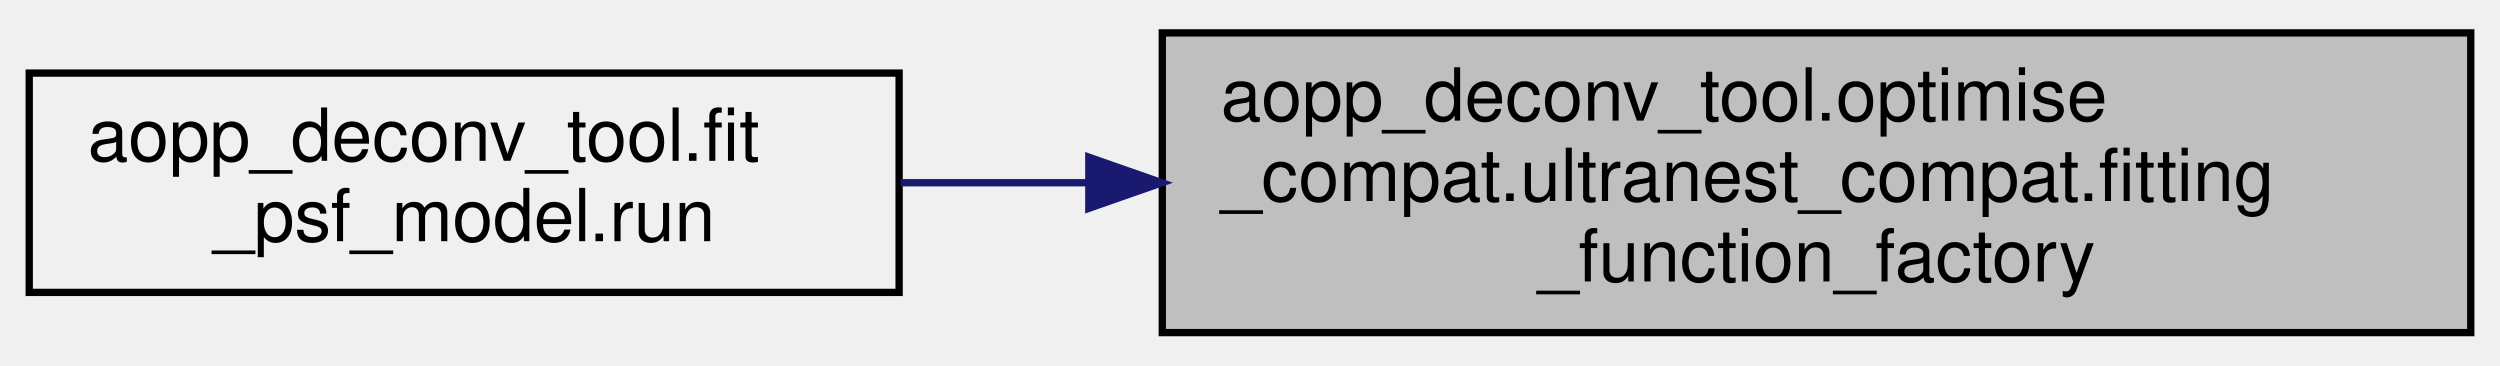
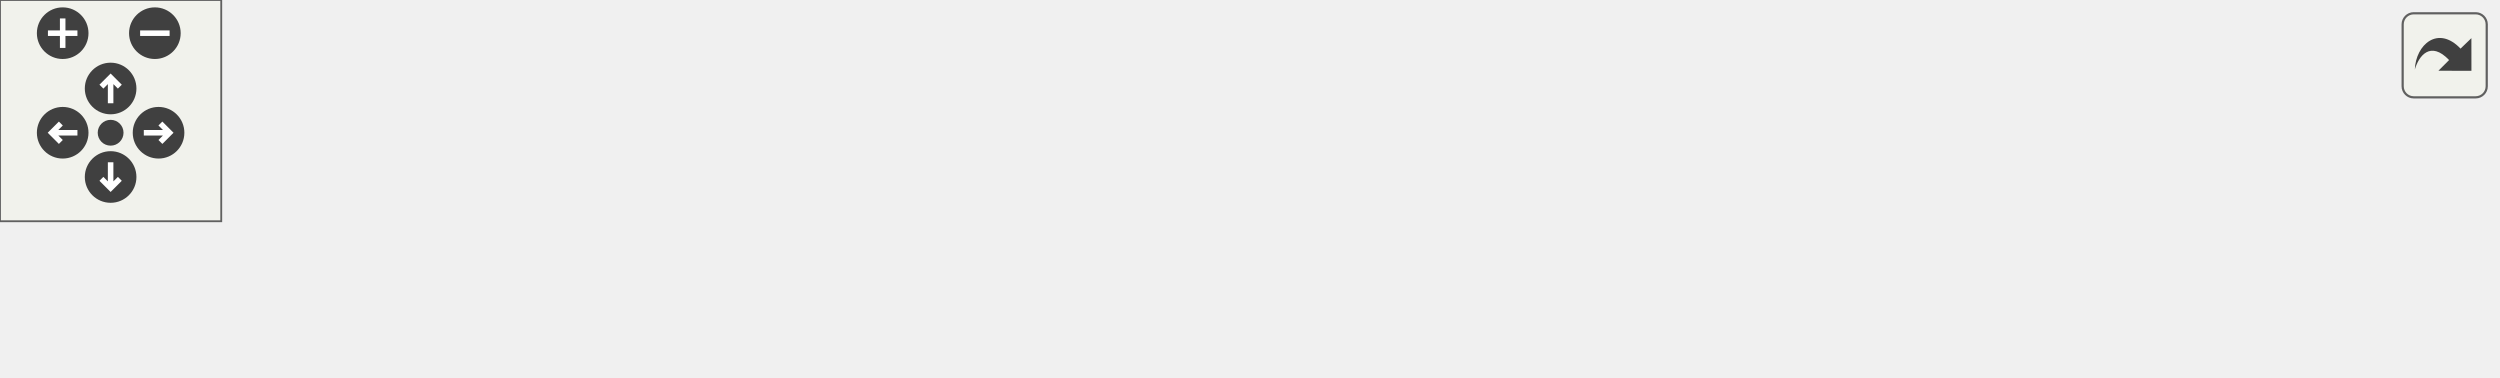
- <svg xmlns="http://www.w3.org/2000/svg" xmlns:xlink="http://www.w3.org/1999/xlink" width="342pt" height="50pt" viewBox="0.00 0.00 342.00 50.00">
-   <g id="graph0" class="graph" transform="scale(1 1) rotate(0) translate(4 46)">
-     <g id="node1" class="node">
-       <g id="a_node1">
-         <a xlink:title=" ">
-           <polygon fill="#bfbfbf" stroke="black" points="155,-0.5 155,-41.5 334,-41.5 334,-0.5 155,-0.5" />
-           <text text-anchor="start" x="163" y="-29.5" font-family="Helvetica,sans-Serif" font-size="10.00">aopp_deconv_tool.optimise</text>
-           <text text-anchor="start" x="163" y="-18.5" font-family="Helvetica,sans-Serif" font-size="10.00">_compat.ultranest_compat.fitting</text>
-           <text text-anchor="middle" x="244.5" y="-7.5" font-family="Helvetica,sans-Serif" font-size="10.00">_function_factory</text>
-         </a>
+ <svg xmlns="http://www.w3.org/2000/svg" xmlns:xlink="http://www.w3.org/1999/xlink" id="main" version="1.1" xml:space="preserve">
+   <style type="text/css">
+ .edge:hover path { stroke: red; }
+ .edge:hover polygon { stroke: red; fill: red; }
+ </style>
+   <defs>
+     <circle id="rim" cx="0" cy="0" r="7" />
+     <circle id="rim2" cx="0" cy="0" r="3.5" />
+     <g id="zoomPlus">
+       <use xlink:href="#rim" fill="#404040">
+         <set attributeName="fill" to="#808080" begin="zoomplus.mouseover" end="zoomplus.mouseout" />
+       </use>
+       <path d="M-4,0h8M0,-4v8" fill="none" stroke="white" stroke-width="1.5" pointer-events="none" />
+     </g>
+     <g id="zoomMin">
+       <use xlink:href="#rim" fill="#404040">
+         <set attributeName="fill" to="#808080" begin="zoomminus.mouseover" end="zoomminus.mouseout" />
+       </use>
+       <path d="M-4,0h8" fill="none" stroke="white" stroke-width="1.5" pointer-events="none" />
+     </g>
+     <g id="dirArrow">
+       <path fill="none" stroke="white" stroke-width="1.5" d="M0,-3.0v7 M-2.5,-0.5L0,-3.0L2.5,-0.5" />
+     </g>
+     <g id="resetDef">
+       <use xlink:href="#rim2" fill="#404040">
+         <set attributeName="fill" to="#808080" begin="reset.mouseover" end="reset.mouseout" />
+       </use>
+     </g>
+   </defs>
+   <svg id="graph" class="graph">
+     <g id="viewport">
+       <g id="node1" class="node">
+         <g id="a_node1">
+           <a xlink:title=" ">
+             <polygon fill="#bfbfbf" stroke="black" points="498,-0.5 498,-41.5 677,-41.5 677,-0.5 498,-0.5" />
+             <text text-anchor="start" x="506" y="-29.5" font-family="Helvetica,sans-Serif" font-size="10.00">aopp_deconv_tool.optimise</text>
+             <text text-anchor="start" x="506" y="-18.5" font-family="Helvetica,sans-Serif" font-size="10.00">_compat.ultranest_compat.fitting</text>
+             <text text-anchor="middle" x="587.5" y="-7.5" font-family="Helvetica,sans-Serif" font-size="10.00">_function_factory</text>
+           </a>
+         </g>
+       </g>
+       <g id="node2" class="node">
+         <g id="a_node2">
+           <a xlink:href="../../dc/dc5/namespaceaopp__deconv__tool_1_1fit__psf__model.html#ae604716ccc026d24ff512636a3a4be02" target="_top" xlink:title=" ">
+             <polygon fill="none" stroke="black" points="343,-6 343,-36 462,-36 462,-6 343,-6" />
+             <text text-anchor="start" x="351" y="-24" font-family="Helvetica,sans-Serif" font-size="10.00">aopp_deconv_tool.fit</text>
+             <text text-anchor="middle" x="402.5" y="-13" font-family="Helvetica,sans-Serif" font-size="10.00">_psf_model.run</text>
+           </a>
+         </g>
+       </g>
+       <g id="edge1" class="edge">
+         <path fill="none" stroke="midnightblue" d="M487.71,-21C479.01,-21 470.4,-21 462.19,-21" />
+         <polygon fill="midnightblue" stroke="midnightblue" points="487.95,-24.5 497.95,-21 487.95,-17.5 487.95,-24.5" />
+       </g>
+       <g id="node3" class="node">
+         <g id="a_node3">
+           <a xlink:href="../../dc/dc5/namespaceaopp__deconv__tool_1_1fit__psf__model.html#a628509727f69f8b5e5d81e2ae1a11110" target="_top" xlink:title=" ">
+             <polygon fill="none" stroke="black" points="155,-6 155,-36 307,-36 307,-6 155,-6" />
+             <text text-anchor="start" x="163" y="-24" font-family="Helvetica,sans-Serif" font-size="10.00">aopp_deconv_tool.fit</text>
+             <text text-anchor="middle" x="231" y="-13" font-family="Helvetica,sans-Serif" font-size="10.00">_psf_model.exec_with_args</text>
+           </a>
+         </g>
+       </g>
+       <g id="edge2" class="edge">
+         <path fill="none" stroke="midnightblue" d="M332.59,-21C324.2,-21 315.6,-21 307.12,-21" />
+         <polygon fill="midnightblue" stroke="midnightblue" points="332.69,-24.5 342.69,-21 332.69,-17.5 332.69,-24.5" />
+       </g>
+       <g id="node4" class="node">
+         <g id="a_node4">
+           <a xlink:href="../../dc/dc5/namespaceaopp__deconv__tool_1_1fit__psf__model.html#a88a4d3ec1a38814c98721c5144c3ecdd" target="_top" xlink:title=" ">
+             <polygon fill="none" stroke="black" points="0,-6 0,-36 119,-36 119,-6 0,-6" />
+             <text text-anchor="start" x="8" y="-24" font-family="Helvetica,sans-Serif" font-size="10.00">aopp_deconv_tool.fit</text>
+             <text text-anchor="middle" x="59.5" y="-13" font-family="Helvetica,sans-Serif" font-size="10.00">_psf_model.go</text>
+           </a>
+         </g>
+       </g>
+       <g id="edge3" class="edge">
+         <path fill="none" stroke="midnightblue" d="M144.56,-21C135.93,-21 127.31,-21 119.06,-21" />
+         <polygon fill="midnightblue" stroke="midnightblue" points="144.67,-24.5 154.67,-21 144.67,-17.5 144.67,-24.5" />
      </g>
    </g>
-     <g id="node2" class="node">
-       <g id="a_node2">
-         <a xlink:href="../../dc/dc5/namespaceaopp__deconv__tool_1_1fit__psf__model.html#ae604716ccc026d24ff512636a3a4be02" target="_top" xlink:title=" ">
-           <polygon fill="none" stroke="black" points="0,-6 0,-36 119,-36 119,-6 0,-6" />
-           <text text-anchor="start" x="8" y="-24" font-family="Helvetica,sans-Serif" font-size="10.00">aopp_deconv_tool.fit</text>
-           <text text-anchor="middle" x="59.5" y="-13" font-family="Helvetica,sans-Serif" font-size="10.00">_psf_model.run</text>
-         </a>
-       </g>
+   </svg>
+   <g id="navigator" transform="translate(0 0)" fill="#404254">
+     <rect fill="#f2f5e9" fill-opacity="0.5" stroke="#606060" stroke-width=".5" x="0" y="0" width="60" height="60" />
+     <use id="zoomplus" xlink:href="#zoomPlus" x="17" y="9" />
+     <use id="zoomminus" xlink:href="#zoomMin" x="42" y="9" />
+     <use id="reset" xlink:href="#resetDef" x="30" y="36" />
+     <g id="arrowUp" xlink:href="#dirArrow" transform="translate(30 24)">
+       <use xlink:href="#rim" fill="#404040">
+         <set attributeName="fill" to="#808080" begin="arrowUp.mouseover" end="arrowUp.mouseout" />
+       </use>
+       <path fill="none" stroke="white" stroke-width="1.5" d="M0,-3.0v7 M-2.5,-0.5L0,-3.0L2.5,-0.5" />
    </g>
-     <g id="edge1" class="edge">
-       <path fill="none" stroke="midnightblue" d="M144.71,-21C136.01,-21 127.4,-21 119.19,-21" />
-       <polygon fill="midnightblue" stroke="midnightblue" points="144.95,-24.5 154.95,-21 144.95,-17.5 144.95,-24.5" />
+     <g id="arrowRight" xlink:href="#dirArrow" transform="rotate(90) translate(36 -43)">
+       <use xlink:href="#rim" fill="#404040">
+         <set attributeName="fill" to="#808080" begin="arrowRight.mouseover" end="arrowRight.mouseout" />
+       </use>
+       <path fill="none" stroke="white" stroke-width="1.5" d="M0,-3.0v7 M-2.5,-0.5L0,-3.0L2.5,-0.5" />
+     </g>
+     <g id="arrowDown" xlink:href="#dirArrow" transform="rotate(180) translate(-30 -48)">
+       <use xlink:href="#rim" fill="#404040">
+         <set attributeName="fill" to="#808080" begin="arrowDown.mouseover" end="arrowDown.mouseout" />
+       </use>
+       <path fill="none" stroke="white" stroke-width="1.5" d="M0,-3.0v7 M-2.5,-0.5L0,-3.0L2.5,-0.5" />
+     </g>
+     <g id="arrowLeft" xlink:href="#dirArrow" transform="rotate(270) translate(-36 17)">
+       <use xlink:href="#rim" fill="#404040">
+         <set attributeName="fill" to="#808080" begin="arrowLeft.mouseover" end="arrowLeft.mouseout" />
+       </use>
+       <path fill="none" stroke="white" stroke-width="1.5" d="M0,-3.0v7 M-2.5,-0.5L0,-3.0L2.5,-0.5" />
    </g>
  </g>
+   <svg viewBox="0 0 15 15" width="100%" height="30px" preserveAspectRatio="xMaxYMin meet">
+     <g id="arrow_out" transform="scale(0.3 0.3)">
+       <a xlink:href="namespaceaopp__deconv__tool_1_1optimise__compat_1_1ultranest__compat_a41eac4baa2f2a3934983adcee045b072_icgraph_org.svg" target="_base">
+         <rect id="button" ry="5" rx="5" y="6" x="6" height="38" width="38" fill="#f2f5e9" fill-opacity="0.5" stroke="#606060" stroke-width="1.0" />
+         <path id="arrow" d="M 11.5,31.437 C 11.94,20.098 22.043,11.323 32.159,21.979 L 37.069,17.246 C 37.069,17.246 37.088,32 37.088,32 L 22.16,31.978 C 22.16,31.978 26.998,27.14 26.998,27.14 C 18.529,18.264 13.292,25.23 11.5,31.437 z" style="fill:#404040;" />
+       </a>
+     </g>
+   </svg>
</svg>
